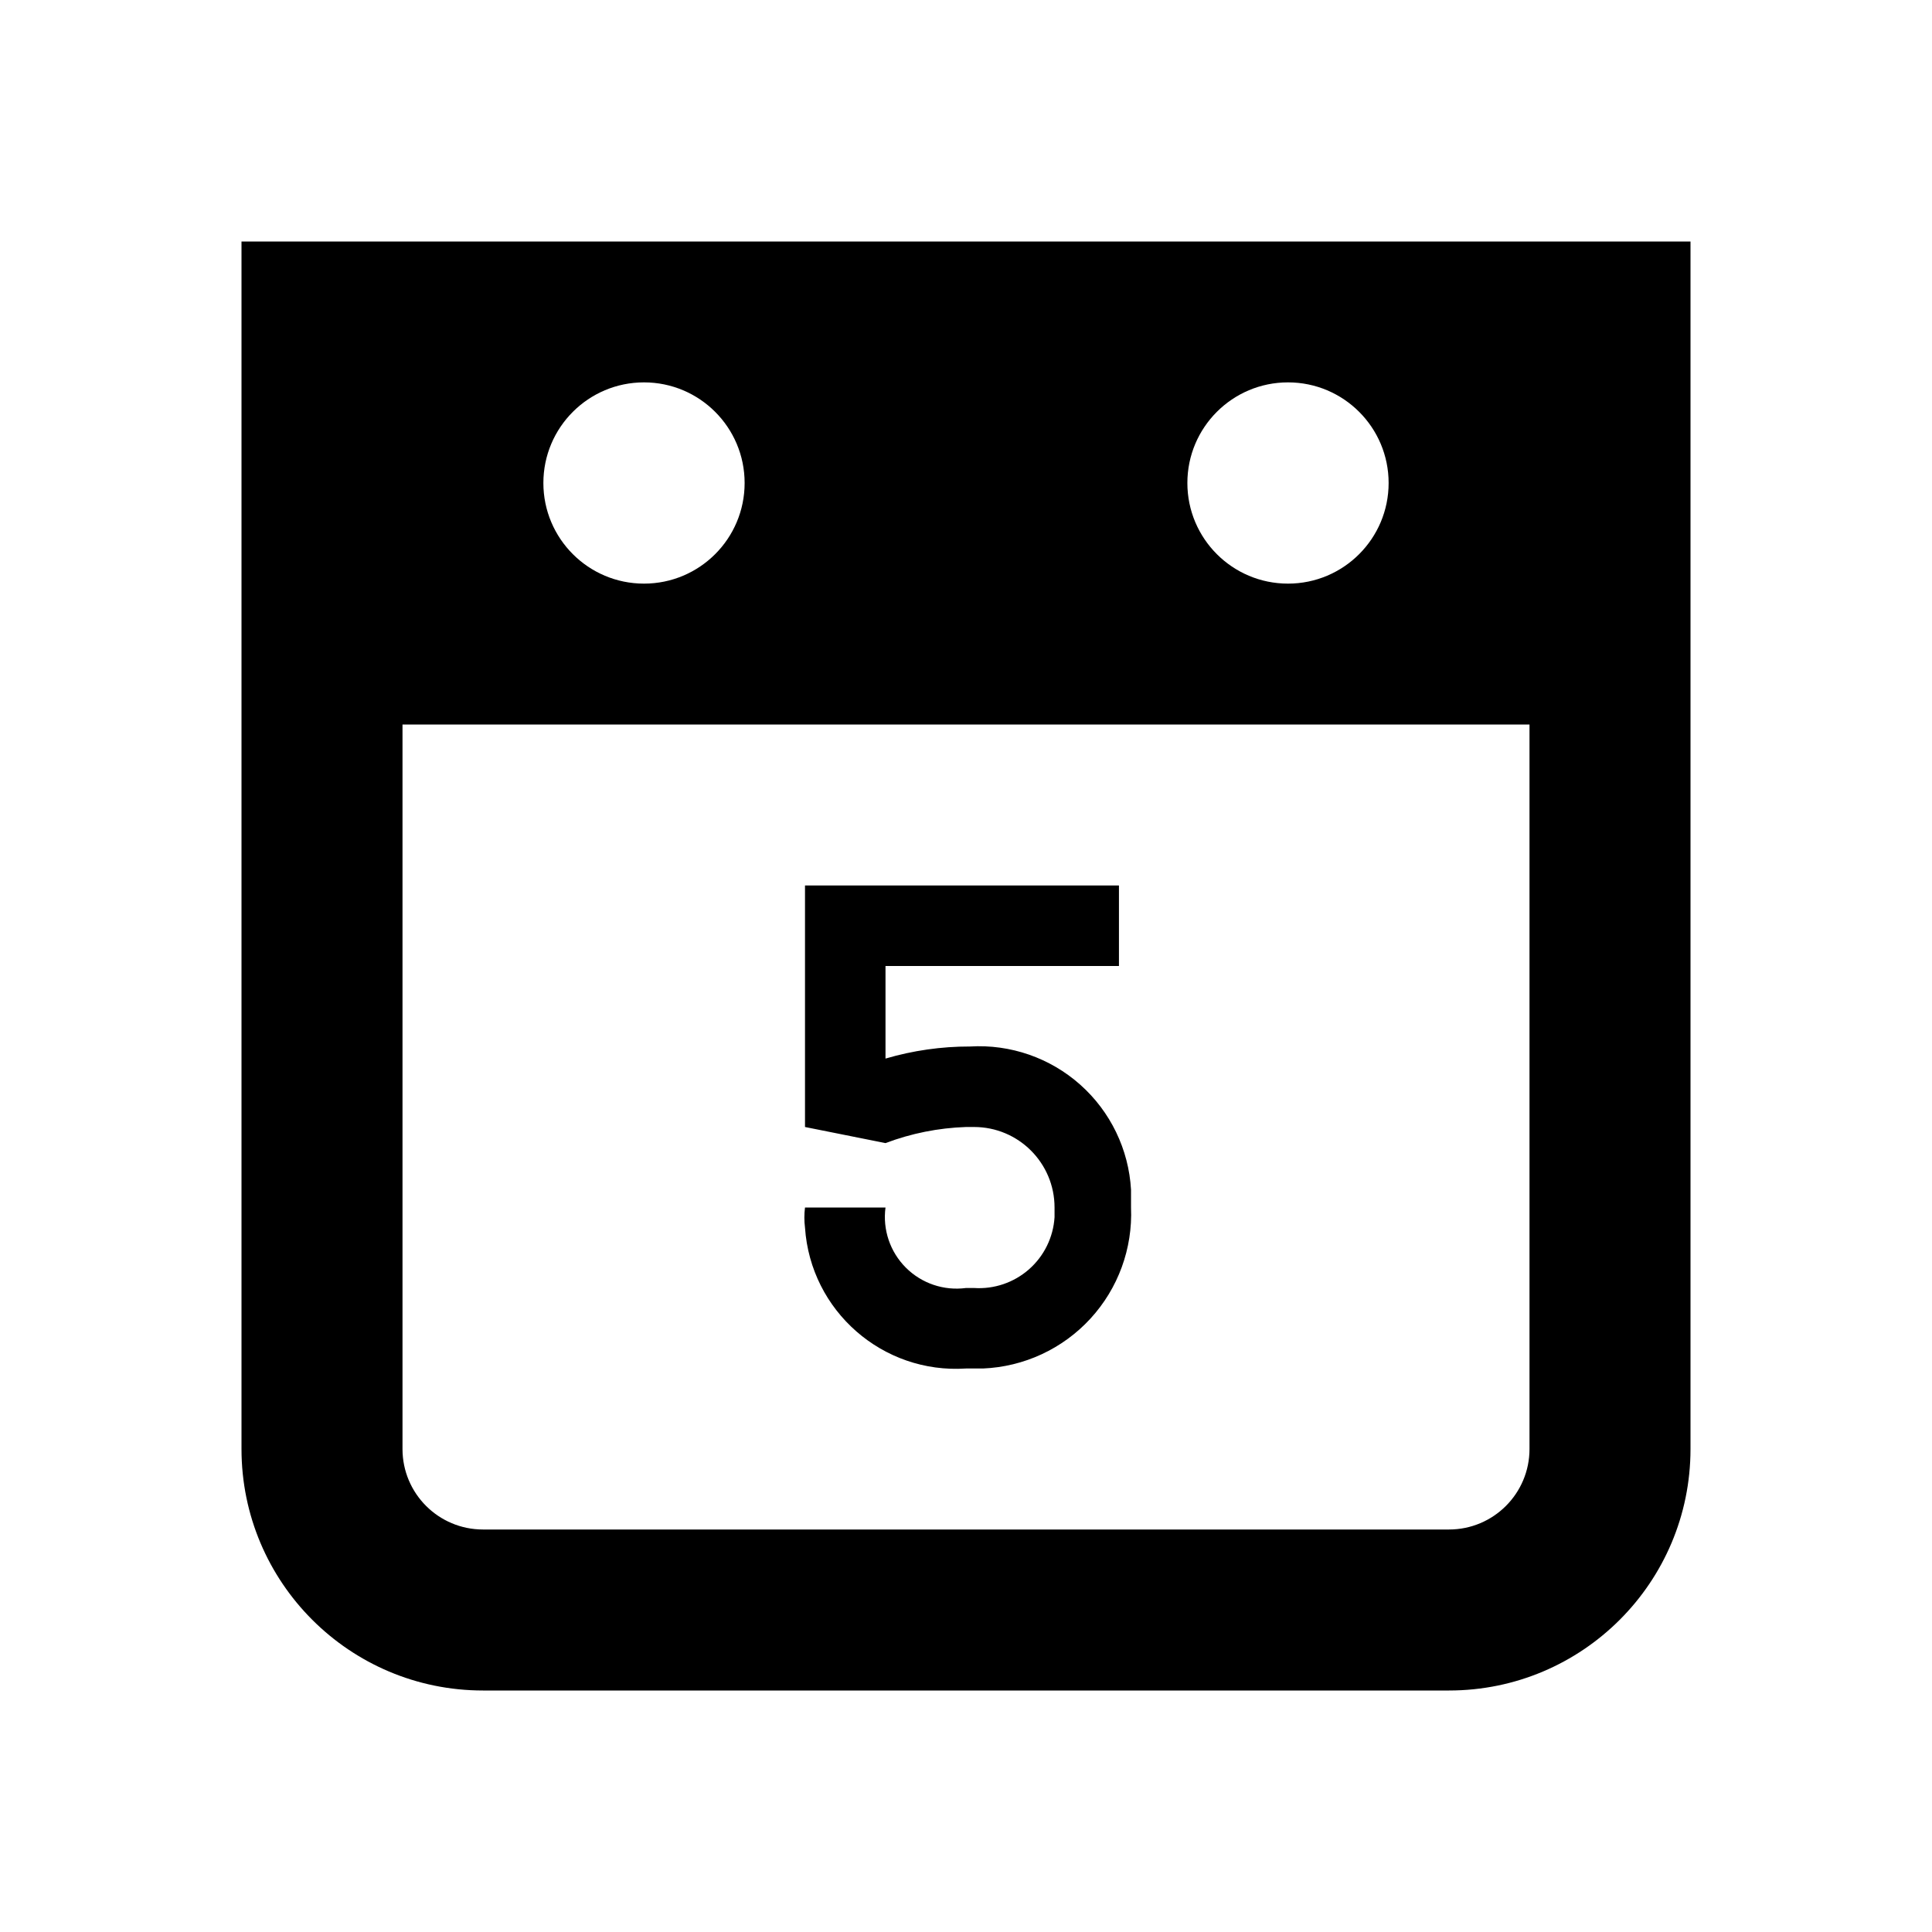
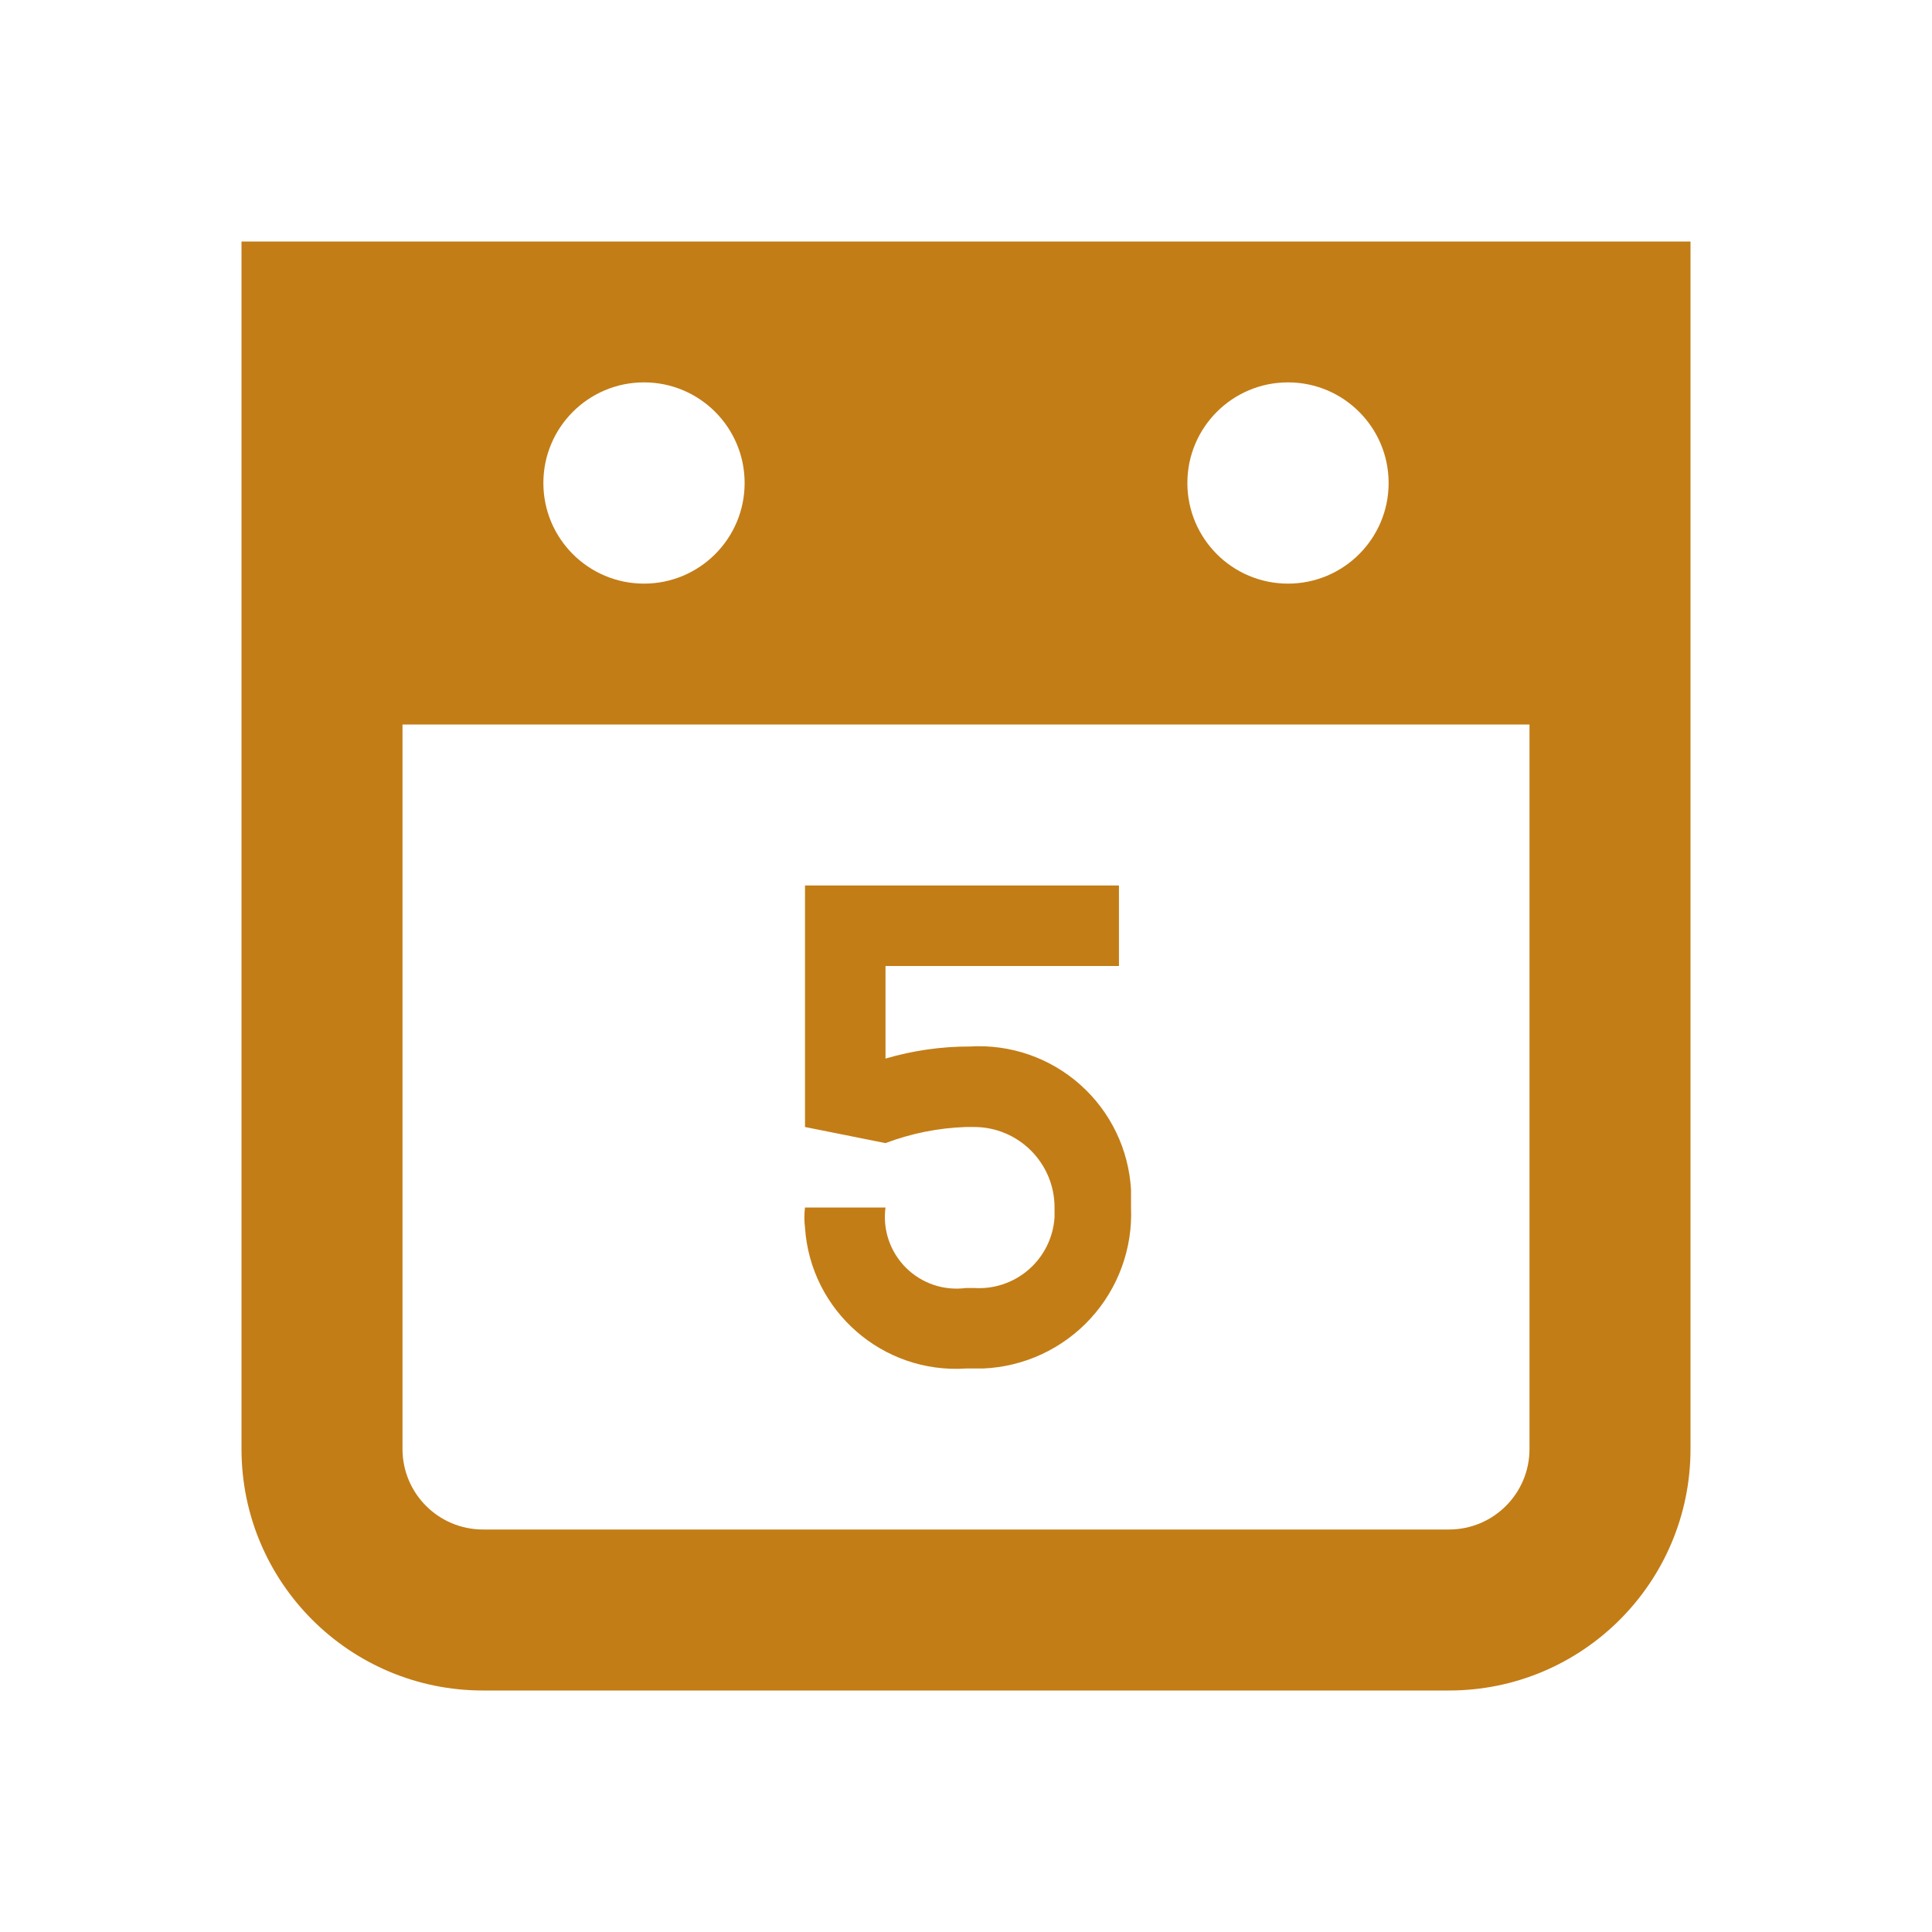
- <svg xmlns="http://www.w3.org/2000/svg" viewBox="0 0 24 24" data-supported-dps="24x24" fill="currentColor" class="mercado-match" width="24" height="24" focusable="false">
+ <svg xmlns="http://www.w3.org/2000/svg" color="#c37d16" viewBox="0 0 24 24" data-supported-dps="24x24" fill="currentColor" class="mercado-match" width="24" height="24" focusable="false">
  <path d="M3 3v15a3 3 0 003 3h12a3 3 0 003-3V3zm13 1.75A1.25 1.25 0 1114.75 6 1.25 1.25 0 0116 4.75zm-8 0A1.25 1.25 0 116.75 6 1.25 1.25 0 018 4.75zM19 18a1 1 0 01-1 1H6a1 1 0 01-1-1V9h14zm-5.9-3a1 1 0 00-1-1H12a3.12 3.12 0 00-1 .2l-1-.2v-3h3.9v1H11v1.15a3.7 3.7 0 011.05-.15 1.89 1.89 0 012 1.78V15a1.92 1.92 0 01-1.84 2H12a1.88 1.88 0 01-2-1.75 1 1 0 010-.25h1a.89.89 0 001 1h.1a.94.94 0 001-.88z" />
</svg>
